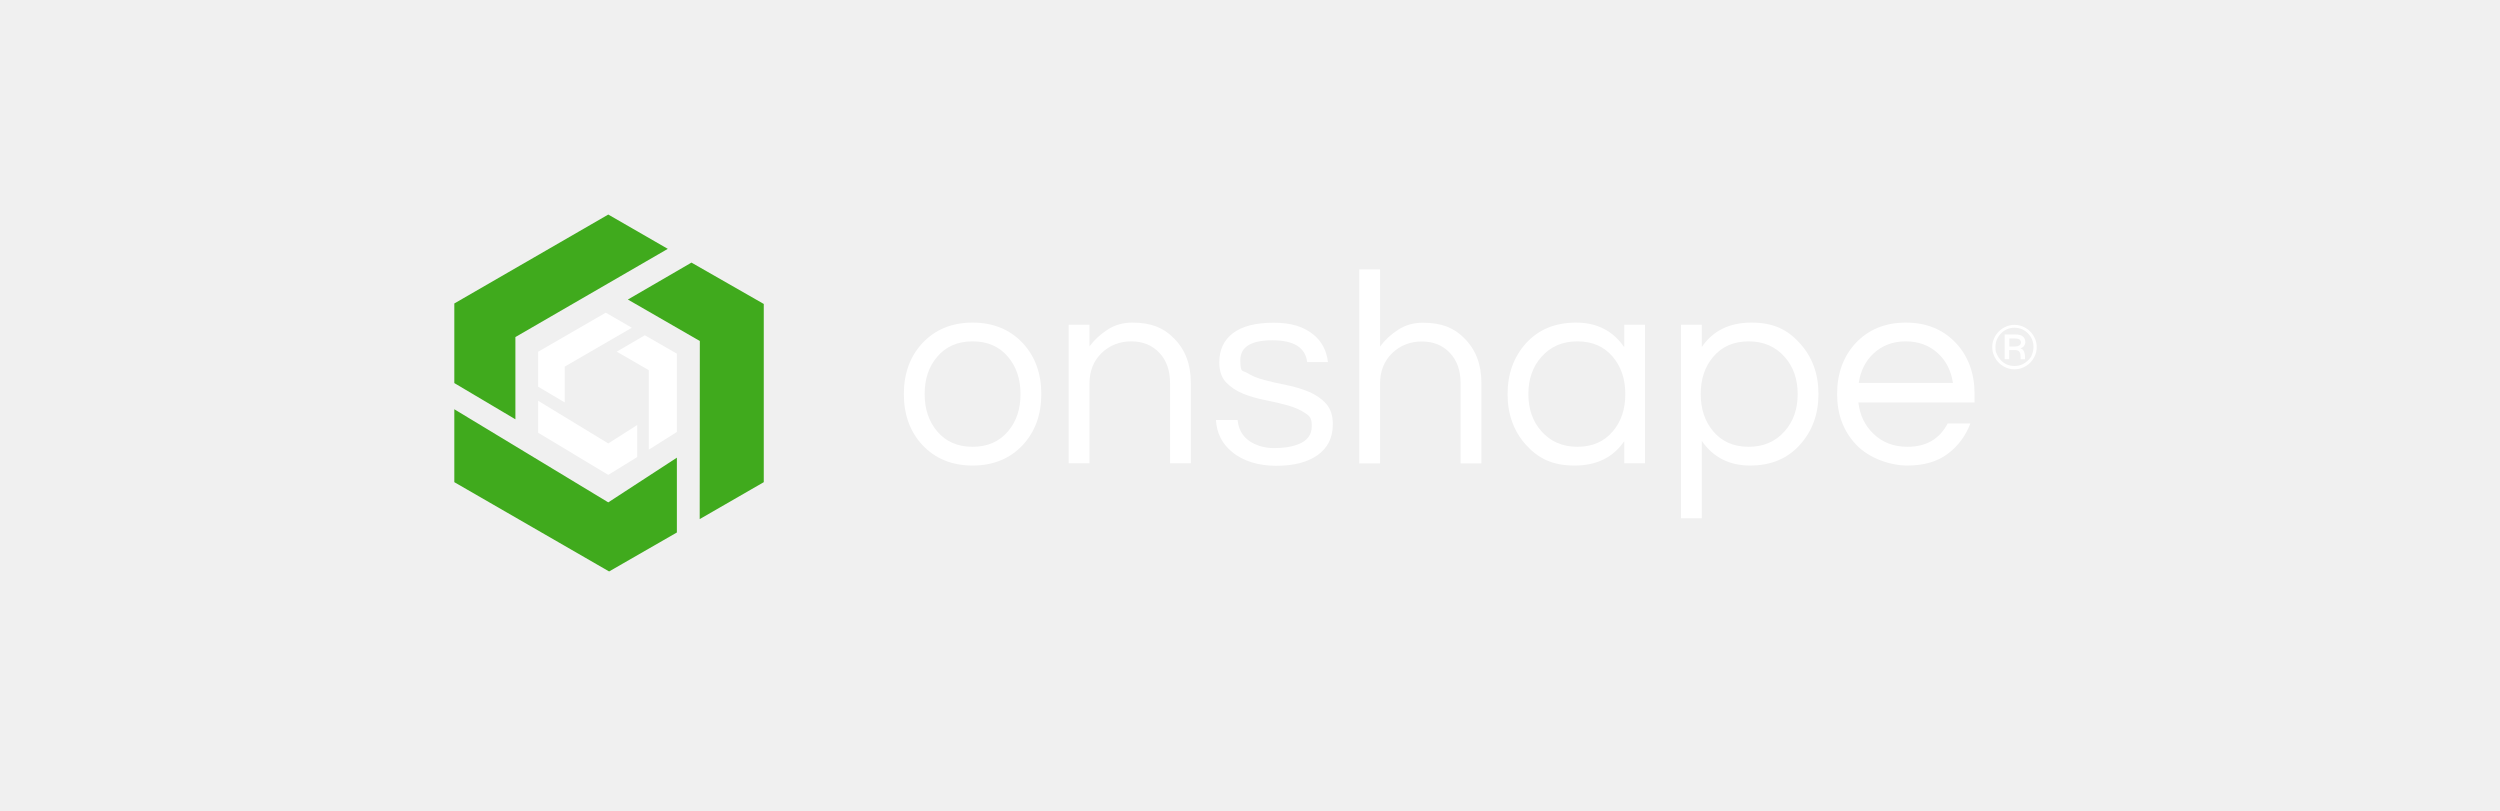
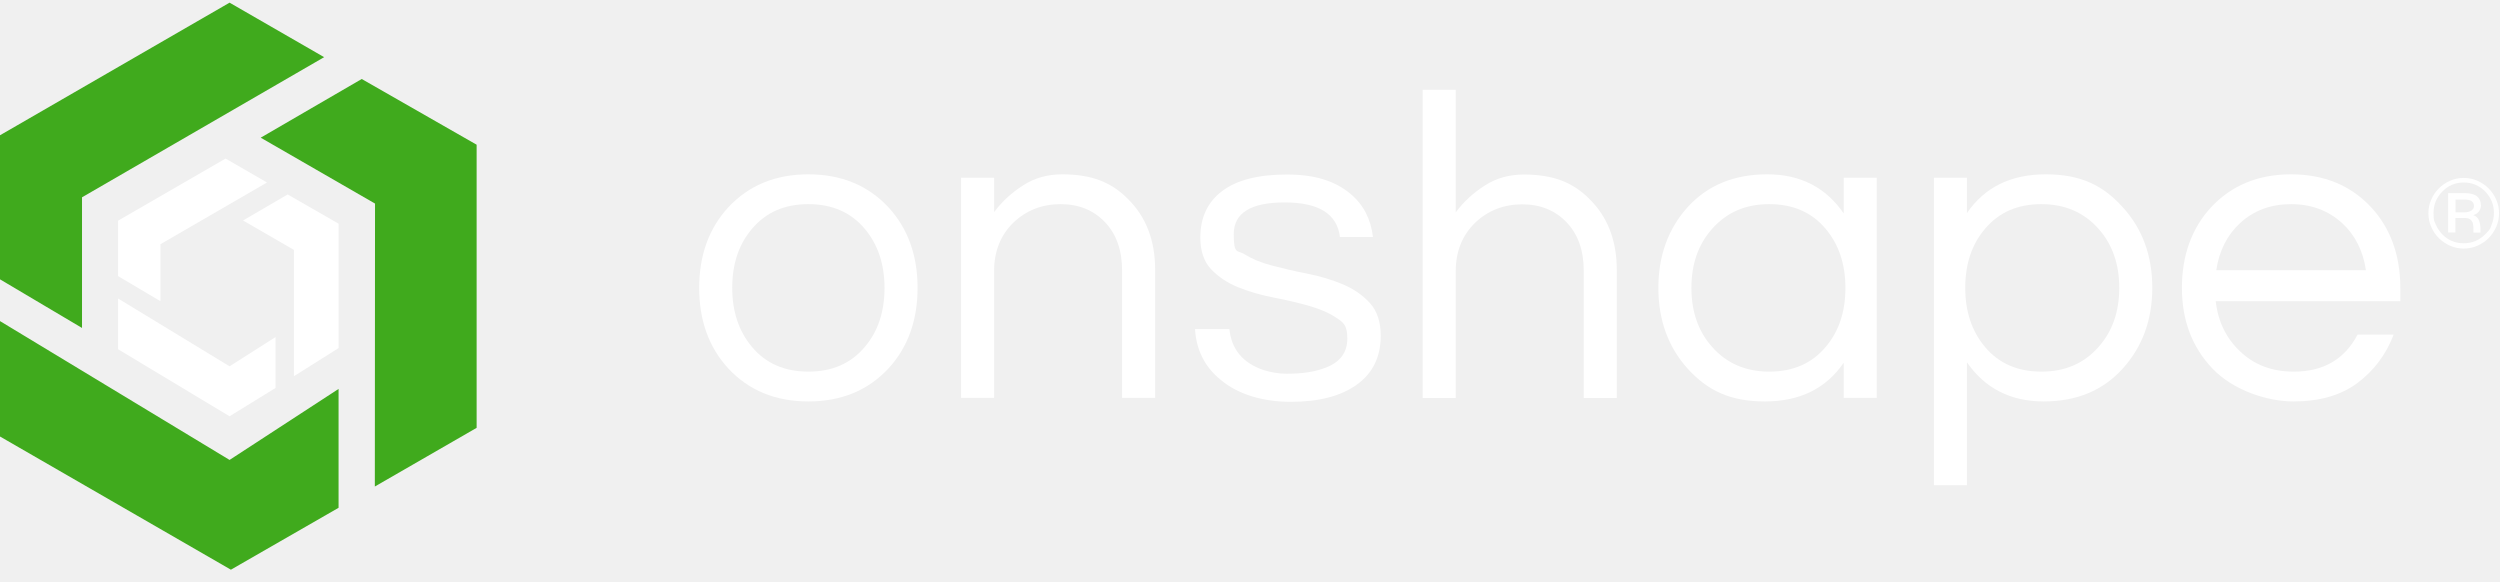
- <svg xmlns="http://www.w3.org/2000/svg" id="Layer_1" data-name="Layer 1" version="1.1" viewBox="0 0 2091.6 678.1">
-   <defs>
-     <style>
-       .cls-1 {
-         fill: #fff;
-       }
- 
-       .cls-1, .cls-2 {
-         stroke-width: 0px;
-       }
- 
-       .cls-2 {
-         fill: #40aa1d;
-       }
-     </style>
-   </defs>
-   <g>
-     <path class="cls-1" d="M1685.4,271.8c2.6,0,5,.5,7.2,1.5,2.3,1,4.2,2.3,5.9,4,1.7,1.7,3,3.7,4,5.9,1,2.3,1.5,4.7,1.5,7.2s-.5,5-1.5,7.2c-1,2.2-2.3,4.2-4,5.9s-3.7,3-5.9,4c-2.3,1-4.7,1.5-7.2,1.5s-5-.5-7.2-1.5c-2.2-1-4.2-2.3-5.9-4s-3-3.6-4-5.9c-1-2.2-1.5-4.6-1.5-7.2s.5-5,1.5-7.2c1-2.3,2.3-4.2,4-5.9,1.7-1.7,3.6-3,5.9-4,2.2-1,4.6-1.5,7.2-1.5ZM1685.4,306.2c4.4,0,8.2-1.6,11.3-4.7s2.6-3.1,3.4-5.1c.8-1.9,1.2-4,1.2-6.2s-.4-4.2-1.2-6.2c-.8-1.9-2-3.6-3.4-5.1-3.1-3.1-6.9-4.7-11.3-4.7s-8.2,1.6-11.2,4.7c-3.1,3.1-4.7,6.9-4.7,11.3s.4,4.2,1.2,6.2c.8,1.9,2,3.6,3.4,5.1,3,3.1,6.8,4.7,11.2,4.7ZM1694.5,286.1c0,1.2-.4,2.3-1.1,3.3s-1.7,1.6-3,2c2,.6,3.2,2.2,3.6,4.9.1.7.2,1.3.2,1.8v2.5h-3.7v-2.1c0-1.6-.2-2.7-.5-3.4-.7-1.4-1.9-2.2-3.7-2.2h-5.3v7.6h-3.8v-20.7h8.8c2.9,0,5.1.6,6.4,1.7s2,2.6,2,4.4ZM1685.8,289.9c1.5,0,2.7-.3,3.6-.9.9-.6,1.4-1.4,1.4-2.4s-.4-1.9-1.1-2.5-2.1-.9-4-.9h-4.6v6.7h4.7Z" />
+ <svg xmlns="http://www.w3.org/2000/svg" width="100%" height="100%" viewBox="0 0 400 93" version="1.1" xml:space="preserve" style="fill-rule:evenodd;clip-rule:evenodd;stroke-linejoin:round;stroke-miterlimit:2;">
+   <rect id="Onshape" x="0" y="-0" width="400" height="92.393" style="fill:none;" />
+   <clipPath id="_clip1">
+     <rect x="0" y="-0" width="400" height="92.393" />
+   </clipPath>
+   <g clip-path="url(#_clip1)">
    <g>
-       <path class="cls-1" d="M813.7,269.9c17.3,0,31.4,5.8,42.2,17.4,10.2,11.1,15.3,25.3,15.3,42.4s-5.1,31.3-15.3,42.4c-10.8,11.6-24.9,17.4-42.2,17.4s-31.4-5.8-42.2-17.4c-10.2-11.1-15.3-25.3-15.3-42.4s5.1-31.3,15.3-42.4c10.8-11.6,24.9-17.4,42.2-17.4ZM813.7,373.8c12.5,0,22.4-4.3,29.7-13,7-8.2,10.4-18.6,10.4-31.1s-3.5-22.9-10.4-31.1c-7.3-8.7-17.2-13-29.7-13s-22.4,4.3-29.7,13c-7,8.2-10.4,18.6-10.4,31.1s3.5,22.9,10.4,31.1c7.3,8.7,17.2,13,29.7,13Z" />
-       <path class="cls-1" d="M911.5,271.7v18.1c4.2-5.6,9.3-10.3,15.3-14.1,6-3.9,12.9-5.8,20.6-5.8s14.4,1.1,19.9,3.2c5.6,2.2,10.4,5.4,14.6,9.7,9.6,9.4,14.4,21.9,14.4,37.3v67.5h-17.4v-67c0-10.7-3-19.2-9-25.5-6-6.3-13.8-9.5-23.4-9.5s-18,3.2-24.8,9.7c-6.8,6.6-10.2,15.2-10.2,25.5v66.8h-17.4v-115.9h17.4Z" />
-       <path class="cls-1" d="M1093.6,302.8c-1.5-12.1-11.2-18.1-29.1-18.1s-26.8,5.6-26.8,16.7,1.9,8.2,5.7,10.6c3.8,2.4,8.5,4.4,14.3,5.9,5.7,1.5,11.9,3,18.7,4.3,6.7,1.3,12.9,3.2,18.7,5.6,5.7,2.4,10.5,5.7,14.3,9.9,3.8,4.2,5.7,9.9,5.7,17.2,0,11.3-4.3,19.9-12.8,25.9-8.5,6-20,8.9-34.6,8.9s-27.8-3.9-36.9-11.6c-8.4-6.8-12.8-15.7-13.5-26.7h18.1c1.1,10.7,7.1,17.9,18.1,21.6,4,1.2,8,1.9,11.9,1.9s7.6-.2,11-.7c3.4-.5,6.7-1.3,10-2.6,7.4-2.9,11.1-8,11.1-15.1s-1.9-8.5-5.7-11c-3.8-2.6-8.5-4.6-14.3-6.3-5.7-1.6-11.9-3.1-18.7-4.4-6.7-1.3-13-3.1-18.7-5.4-5.7-2.3-10.5-5.5-14.3-9.5-3.8-4-5.7-9.6-5.7-16.7,0-10.5,3.8-18.7,11.5-24.5,7.7-5.8,19-8.7,34-8.7s25.4,3.4,33.6,10.2c6.8,5.7,10.7,13.3,11.8,22.7h-17.6Z" />
-       <path class="cls-1" d="M1154.6,225.4v64.5c4.2-5.6,9.3-10.3,15.3-14.1,6-3.9,12.9-5.8,20.6-5.8s14.4,1.1,19.9,3.2c5.6,2.2,10.4,5.4,14.6,9.7,9.6,9.4,14.4,21.9,14.4,37.3v67.5h-17.4v-67c0-10.7-3-19.2-9-25.5-6-6.3-13.8-9.5-23.4-9.5s-18,3.2-24.8,9.7c-6.8,6.6-10.2,15.2-10.2,25.5v66.8h-17.4v-162.3h17.4Z" />
-       <path class="cls-1" d="M1358.9,369.1c-9.3,13.6-23.1,20.4-41.5,20.4s-30.3-5.8-40.8-17.4c-10.2-11.4-15.3-25.6-15.3-42.4s5.1-31,15.3-42.4c10.5-11.6,24.5-17.4,42-17.4s30.9,6.9,40.3,20.6v-18.8h17.4v115.9h-17.4v-18.6ZM1319.7,373.8c12.5,0,22.4-4.3,29.7-13,7-8.2,10.4-18.6,10.4-31.1s-3.5-22.9-10.4-31.1c-7.3-8.7-17.2-13-29.7-13s-22.4,4.3-30.1,13c-7.3,8.2-10.9,18.6-10.9,31.1s3.6,22.9,10.9,31.1c7.7,8.7,17.8,13,30.1,13Z" />
-       <path class="cls-1" d="M1423.8,290.3c9.3-13.6,23.1-20.4,41.5-20.4s30.2,5.8,40.6,17.4c10.4,11.4,15.5,25.6,15.5,42.4s-5.2,31-15.5,42.4c-10.4,11.6-24.3,17.4-41.7,17.4s-30.9-6.9-40.4-20.6v64.7h-17.4v-161.9h17.4v18.6ZM1463,285.6c-12.5,0-22.4,4.3-29.7,13-7,8.2-10.4,18.6-10.4,31.1s3.5,22.9,10.4,31.1c7.3,8.7,17.2,13,29.7,13s22.4-4.3,30.1-13c7.3-8.2,10.9-18.6,10.9-31.1s-3.6-22.9-10.9-31.1c-7.7-8.7-17.8-13-30.1-13Z" />
-       <path class="cls-1" d="M1595.9,373.8c15.6,0,26.8-6.5,33.6-19.5h19c-4,10.5-10.4,19-19.1,25.5-8.7,6.5-20,9.7-33.7,9.7s-31.7-5.8-42.7-17.4c-10.7-11.3-16-25.4-16-42.4s5.1-31.3,15.3-42.4c10.8-11.6,24.9-17.4,42.2-17.4s31.4,5.8,42.2,17.4c10.2,11.1,15.3,25.3,15.3,42.4v7h-97.2c1.2,10.7,5.5,19.5,12.8,26.4,7.4,7.1,16.8,10.7,28.3,10.7ZM1594.5,285.6c-10.7,0-19.6,3.3-26.9,10-6.8,6.3-11,14.6-12.5,24.8h78.8c-1.5-10.2-5.7-18.5-12.5-24.8-7.3-6.6-16.2-10-26.9-10Z" />
+       <path d="M394.197,28.47c0.79,-0 1.519,0.152 2.188,0.455c0.698,0.304 1.276,0.699 1.792,1.216c0.517,0.516 0.912,1.124 1.216,1.792c0.303,0.699 0.455,1.429 0.455,2.188c0,0.76 -0.152,1.519 -0.455,2.188c-0.304,0.668 -0.699,1.276 -1.216,1.792c-0.516,0.517 -1.124,0.912 -1.792,1.216c-0.699,0.304 -1.428,0.456 -2.188,0.456c-0.76,-0 -1.519,-0.152 -2.188,-0.456c-0.668,-0.304 -1.276,-0.699 -1.792,-1.216c-0.517,-0.516 -0.912,-1.093 -1.216,-1.792c-0.304,-0.669 -0.455,-1.398 -0.455,-2.188c-0,-0.79 0.151,-1.519 0.455,-2.188c0.304,-0.698 0.699,-1.276 1.216,-1.792c0.516,-0.517 1.094,-0.912 1.792,-1.216c0.669,-0.303 1.398,-0.455 2.188,-0.455Zm-0,10.452c1.337,-0 2.491,-0.486 3.433,-1.428c0.942,-0.942 0.79,-0.942 1.033,-1.55c0.243,-0.577 0.365,-1.215 0.365,-1.884c0,-0.668 -0.122,-1.276 -0.365,-1.883c-0.243,-0.578 -0.607,-1.094 -1.033,-1.55c-0.942,-0.942 -2.096,-1.428 -3.433,-1.428c-1.337,-0 -2.491,0.486 -3.403,1.428c-0.942,0.942 -1.428,2.096 -1.428,3.433c-0,1.337 0.121,1.276 0.365,1.884c0.243,0.577 0.607,1.094 1.033,1.55c0.911,0.942 2.066,1.428 3.403,1.428l0.03,-0Zm2.765,-6.107c-0,0.364 -0.122,0.698 -0.334,1.002c-0.213,0.304 -0.517,0.486 -0.912,0.608c0.608,0.182 0.972,0.668 1.094,1.489c0.03,0.212 0.061,0.395 0.061,0.547l-0,0.759l-1.124,0l-0,-0.638c-0,-0.486 -0.061,-0.82 -0.152,-1.033c-0.213,-0.425 -0.578,-0.668 -1.125,-0.668l-1.61,-0l0,2.309l-1.154,-0l-0,-6.29l2.673,0c0.881,0 1.55,0.183 1.945,0.517c0.395,0.334 0.608,0.79 0.608,1.337l0.03,0.061Zm-2.643,1.154c0.455,0 0.82,-0.091 1.093,-0.273c0.274,-0.183 0.426,-0.426 0.426,-0.729c-0,-0.304 -0.122,-0.578 -0.335,-0.76c-0.212,-0.182 -0.638,-0.274 -1.215,-0.274l-1.398,0l0,2.036l1.429,0Z" style="fill:#fff;fill-rule:nonzero;" />
+       <g>
+         <path d="M129.34,27.892c5.257,0 9.541,1.763 12.822,5.287c3.1,3.373 4.649,7.687 4.649,12.883c0,5.196 -1.549,9.51 -4.649,12.883c-3.281,3.524 -7.565,5.287 -12.822,5.287c-5.256,-0 -9.54,-1.763 -12.822,-5.287c-3.099,-3.373 -4.648,-7.687 -4.648,-12.883c-0,-5.196 1.549,-9.51 4.648,-12.883c3.282,-3.524 7.566,-5.287 12.822,-5.287Zm0,31.569c3.798,0 6.806,-1.306 9.024,-3.95c2.127,-2.491 3.16,-5.651 3.16,-9.449c0,-3.798 -1.063,-6.958 -3.16,-9.449c-2.218,-2.644 -5.226,-3.95 -9.024,-3.95c-3.798,-0 -6.806,1.306 -9.024,3.95c-2.127,2.491 -3.16,5.651 -3.16,9.449c0,3.798 1.064,6.958 3.16,9.449c2.218,2.644 5.226,3.95 9.024,3.95Z" style="fill:#fff;fill-rule:nonzero;" />
+         <path d="M159.056,28.439l-0,5.5c1.276,-1.702 2.826,-3.13 4.649,-4.284c1.823,-1.185 3.919,-1.763 6.259,-1.763c2.339,0 4.375,0.335 6.046,0.973c1.702,0.668 3.16,1.64 4.436,2.947c2.917,2.856 4.375,6.654 4.375,11.333l0,20.509l-5.286,0l-0,-20.357c-0,-3.251 -0.912,-5.834 -2.735,-7.748c-1.823,-1.914 -4.193,-2.886 -7.11,-2.886c-2.917,-0 -5.469,0.972 -7.535,2.947c-2.066,2.005 -3.099,4.618 -3.099,7.748l-0,20.296l-5.287,0l0,-35.215l5.287,0Z" style="fill:#fff;fill-rule:nonzero;" />
+         <path d="M214.385,37.889c-0.456,-3.677 -3.403,-5.5 -8.842,-5.5c-5.438,0 -8.143,1.702 -8.143,5.074c0,3.373 0.578,2.492 1.732,3.221c1.155,0.729 2.583,1.337 4.345,1.793c1.732,0.455 3.616,0.911 5.682,1.306c2.036,0.395 3.919,0.972 5.682,1.702c1.732,0.729 3.19,1.732 4.345,3.008c1.154,1.276 1.732,3.008 1.732,5.226c-0,3.433 -1.307,6.046 -3.89,7.869c-2.582,1.823 -6.076,2.704 -10.512,2.704c-4.437,0 -8.447,-1.185 -11.212,-3.524c-2.552,-2.066 -3.889,-4.77 -4.102,-8.113l5.5,0c0.334,3.251 2.157,5.439 5.499,6.563c1.215,0.365 2.431,0.578 3.616,0.578c1.185,-0 2.309,-0.061 3.342,-0.213c1.033,-0.152 2.036,-0.395 3.038,-0.79c2.249,-0.881 3.373,-2.431 3.373,-4.588c-0,-2.157 -0.577,-2.583 -1.732,-3.342c-1.155,-0.79 -2.583,-1.398 -4.345,-1.915c-1.732,-0.486 -3.616,-0.941 -5.682,-1.336c-2.035,-0.395 -3.95,-0.942 -5.681,-1.641c-1.732,-0.699 -3.191,-1.671 -4.345,-2.887c-1.155,-1.215 -1.732,-2.916 -1.732,-5.074c-0,-3.19 1.154,-5.682 3.494,-7.444c2.34,-1.762 5.773,-2.643 10.33,-2.643c4.558,-0 7.718,1.033 10.209,3.099c2.067,1.732 3.252,4.041 3.586,6.897l-5.348,0l0.061,-0.03Z" style="fill:#fff;fill-rule:nonzero;" />
+         <path d="M232.919,14.372l0,19.597c1.276,-1.701 2.826,-3.129 4.649,-4.284c1.823,-1.185 3.919,-1.762 6.259,-1.762c2.34,-0 4.375,0.334 6.046,0.972c1.702,0.669 3.16,1.641 4.436,2.947c2.917,2.856 4.376,6.654 4.376,11.334l-0,20.509l-5.287,-0l-0,-20.358c-0,-3.251 -0.912,-5.833 -2.735,-7.747c-1.823,-1.915 -4.193,-2.887 -7.109,-2.887c-2.917,0 -5.47,0.972 -7.536,2.947c-2.066,2.006 -3.099,4.619 -3.099,7.748l0,20.297l-5.287,-0l0,-49.313l5.287,-0Z" style="fill:#fff;fill-rule:nonzero;" />
+         <path d="M294.994,58.033c-2.826,4.132 -7.019,6.199 -12.61,6.199c-5.59,-0 -9.206,-1.763 -12.396,-5.287c-3.1,-3.464 -4.649,-7.779 -4.649,-12.883c-0,-5.105 1.549,-9.419 4.649,-12.883c3.19,-3.524 7.444,-5.287 12.761,-5.287c5.317,0 9.388,2.097 12.245,6.259l-0,-5.712l5.286,0l0,35.215l-5.286,0l-0,-5.651l-0,0.03Zm-11.911,1.428c3.798,0 6.806,-1.306 9.024,-3.95c2.127,-2.491 3.16,-5.651 3.16,-9.449c-0,-3.798 -1.063,-6.958 -3.16,-9.449c-2.218,-2.644 -5.226,-3.95 -9.024,-3.95c-3.798,-0 -6.806,1.306 -9.146,3.95c-2.218,2.491 -3.311,5.651 -3.311,9.449c-0,3.798 1.093,6.958 3.311,9.449c2.34,2.644 5.409,3.95 9.146,3.95Z" style="fill:#fff;fill-rule:nonzero;" />
+         <path d="M314.713,34.091c2.825,-4.132 7.018,-6.199 12.609,-6.199c5.591,0 9.176,1.763 12.336,5.287c3.16,3.464 4.709,7.778 4.709,12.883c0,5.104 -1.58,9.419 -4.709,12.883c-3.16,3.524 -7.383,5.287 -12.67,5.287c-5.287,-0 -9.389,-2.097 -12.275,-6.26l-0,19.659l-5.287,-0l-0,-49.192l5.287,0l-0,5.652Zm11.91,-1.428c-3.798,-0 -6.806,1.306 -9.024,3.95c-2.127,2.491 -3.16,5.651 -3.16,9.449c0,3.798 1.064,6.958 3.16,9.449c2.218,2.644 5.226,3.95 9.024,3.95c3.798,0 6.806,-1.306 9.146,-3.95c2.218,-2.491 3.312,-5.651 3.312,-9.449c-0,-3.798 -1.094,-6.958 -3.312,-9.449c-2.34,-2.644 -5.409,-3.95 -9.146,-3.95Z" style="fill:#fff;fill-rule:nonzero;" />
+         <path d="M367.003,59.461c4.74,0 8.143,-1.975 10.209,-5.925l5.773,0c-1.215,3.191 -3.16,5.773 -5.803,7.748c-2.643,1.975 -6.077,2.948 -10.239,2.948c-4.163,-0 -9.632,-1.763 -12.974,-5.287c-3.251,-3.434 -4.862,-7.718 -4.862,-12.883c0,-5.165 1.55,-9.51 4.649,-12.883c3.281,-3.524 7.566,-5.287 12.822,-5.287c5.256,0 9.541,1.763 12.822,5.287c3.099,3.373 4.649,7.687 4.649,12.883l-0,2.127l-29.533,-0c0.364,3.251 1.671,5.925 3.889,8.021c2.248,2.157 5.104,3.251 8.598,3.251Zm-0.425,-26.798c-3.251,-0 -5.955,1.002 -8.173,3.038c-2.066,1.914 -3.342,4.436 -3.798,7.535l23.942,0c-0.455,-3.099 -1.732,-5.621 -3.798,-7.535c-2.218,-2.005 -4.922,-3.038 -8.173,-3.038Z" style="fill:#fff;fill-rule:nonzero;" />
+       </g>
    </g>
+     <path d="M51.861,9.146l-15.131,-8.721l-39.134,22.606l-0,20.236l15.526,9.206l-0,-20.904l38.739,-22.423Z" style="fill:#40aa1d;fill-rule:nonzero;" />
+     <path d="M-2.404,49.921l-0,18.534l39.347,22.697l17.228,-9.905l-0,-19.021l-17.441,11.364l-39.134,-23.669Z" style="fill:#40aa1d;fill-rule:nonzero;" />
+     <path d="M60.004,32.572l-18.291,-10.544l16.164,-9.388l18.383,10.513l-0,45.302l-16.286,9.389l0.03,-45.272Z" style="fill:#40aa1d;fill-rule:nonzero;" />
+     <path d="M42.716,29.199l-6.624,-3.828l-17.197,9.935l-0,8.872l6.775,4.011l0,-9.115l17.046,-9.875Z" style="fill:#fff;fill-rule:nonzero;" />
+     <path d="M18.895,47.763l-0,8.113l17.835,10.726l7.353,-4.528l0,-8.143l-7.353,4.68l-17.835,-10.848Z" style="fill:#fff;fill-rule:nonzero;" />
+     <path d="M47.03,39.985l-8.143,-4.709l7.141,-4.163l8.143,4.679l-0,19.902l-7.141,4.497l0,-20.206Z" style="fill:#fff;fill-rule:nonzero;" />
  </g>
-   <polygon class="cls-2" points="558.7 208.2 508.9 179.5 380.1 253.9 380.1 320.5 431.2 350.8 431.2 282 558.7 208.2" />
-   <polygon class="cls-2" points="380.1 342.4 380.1 403.4 509.6 478.1 566.3 445.5 566.3 382.9 508.9 420.3 380.1 342.4" />
-   <polygon class="cls-2" points="585.5 285.3 525.3 250.6 578.5 219.7 639 254.3 639 403.4 585.4 434.3 585.5 285.3" />
-   <polygon class="cls-1" points="528.6 274.2 506.8 261.6 450.2 294.3 450.2 323.5 472.5 336.7 472.5 306.7 528.6 274.2" />
-   <polygon class="cls-1" points="450.2 335.3 450.2 362 508.9 397.3 533.1 382.4 533.1 355.6 508.9 371 450.2 335.3" />
-   <polygon class="cls-1" points="542.8 309.7 516 294.2 539.5 280.5 566.3 295.9 566.3 361.4 542.8 376.2 542.8 309.7" />
</svg>
